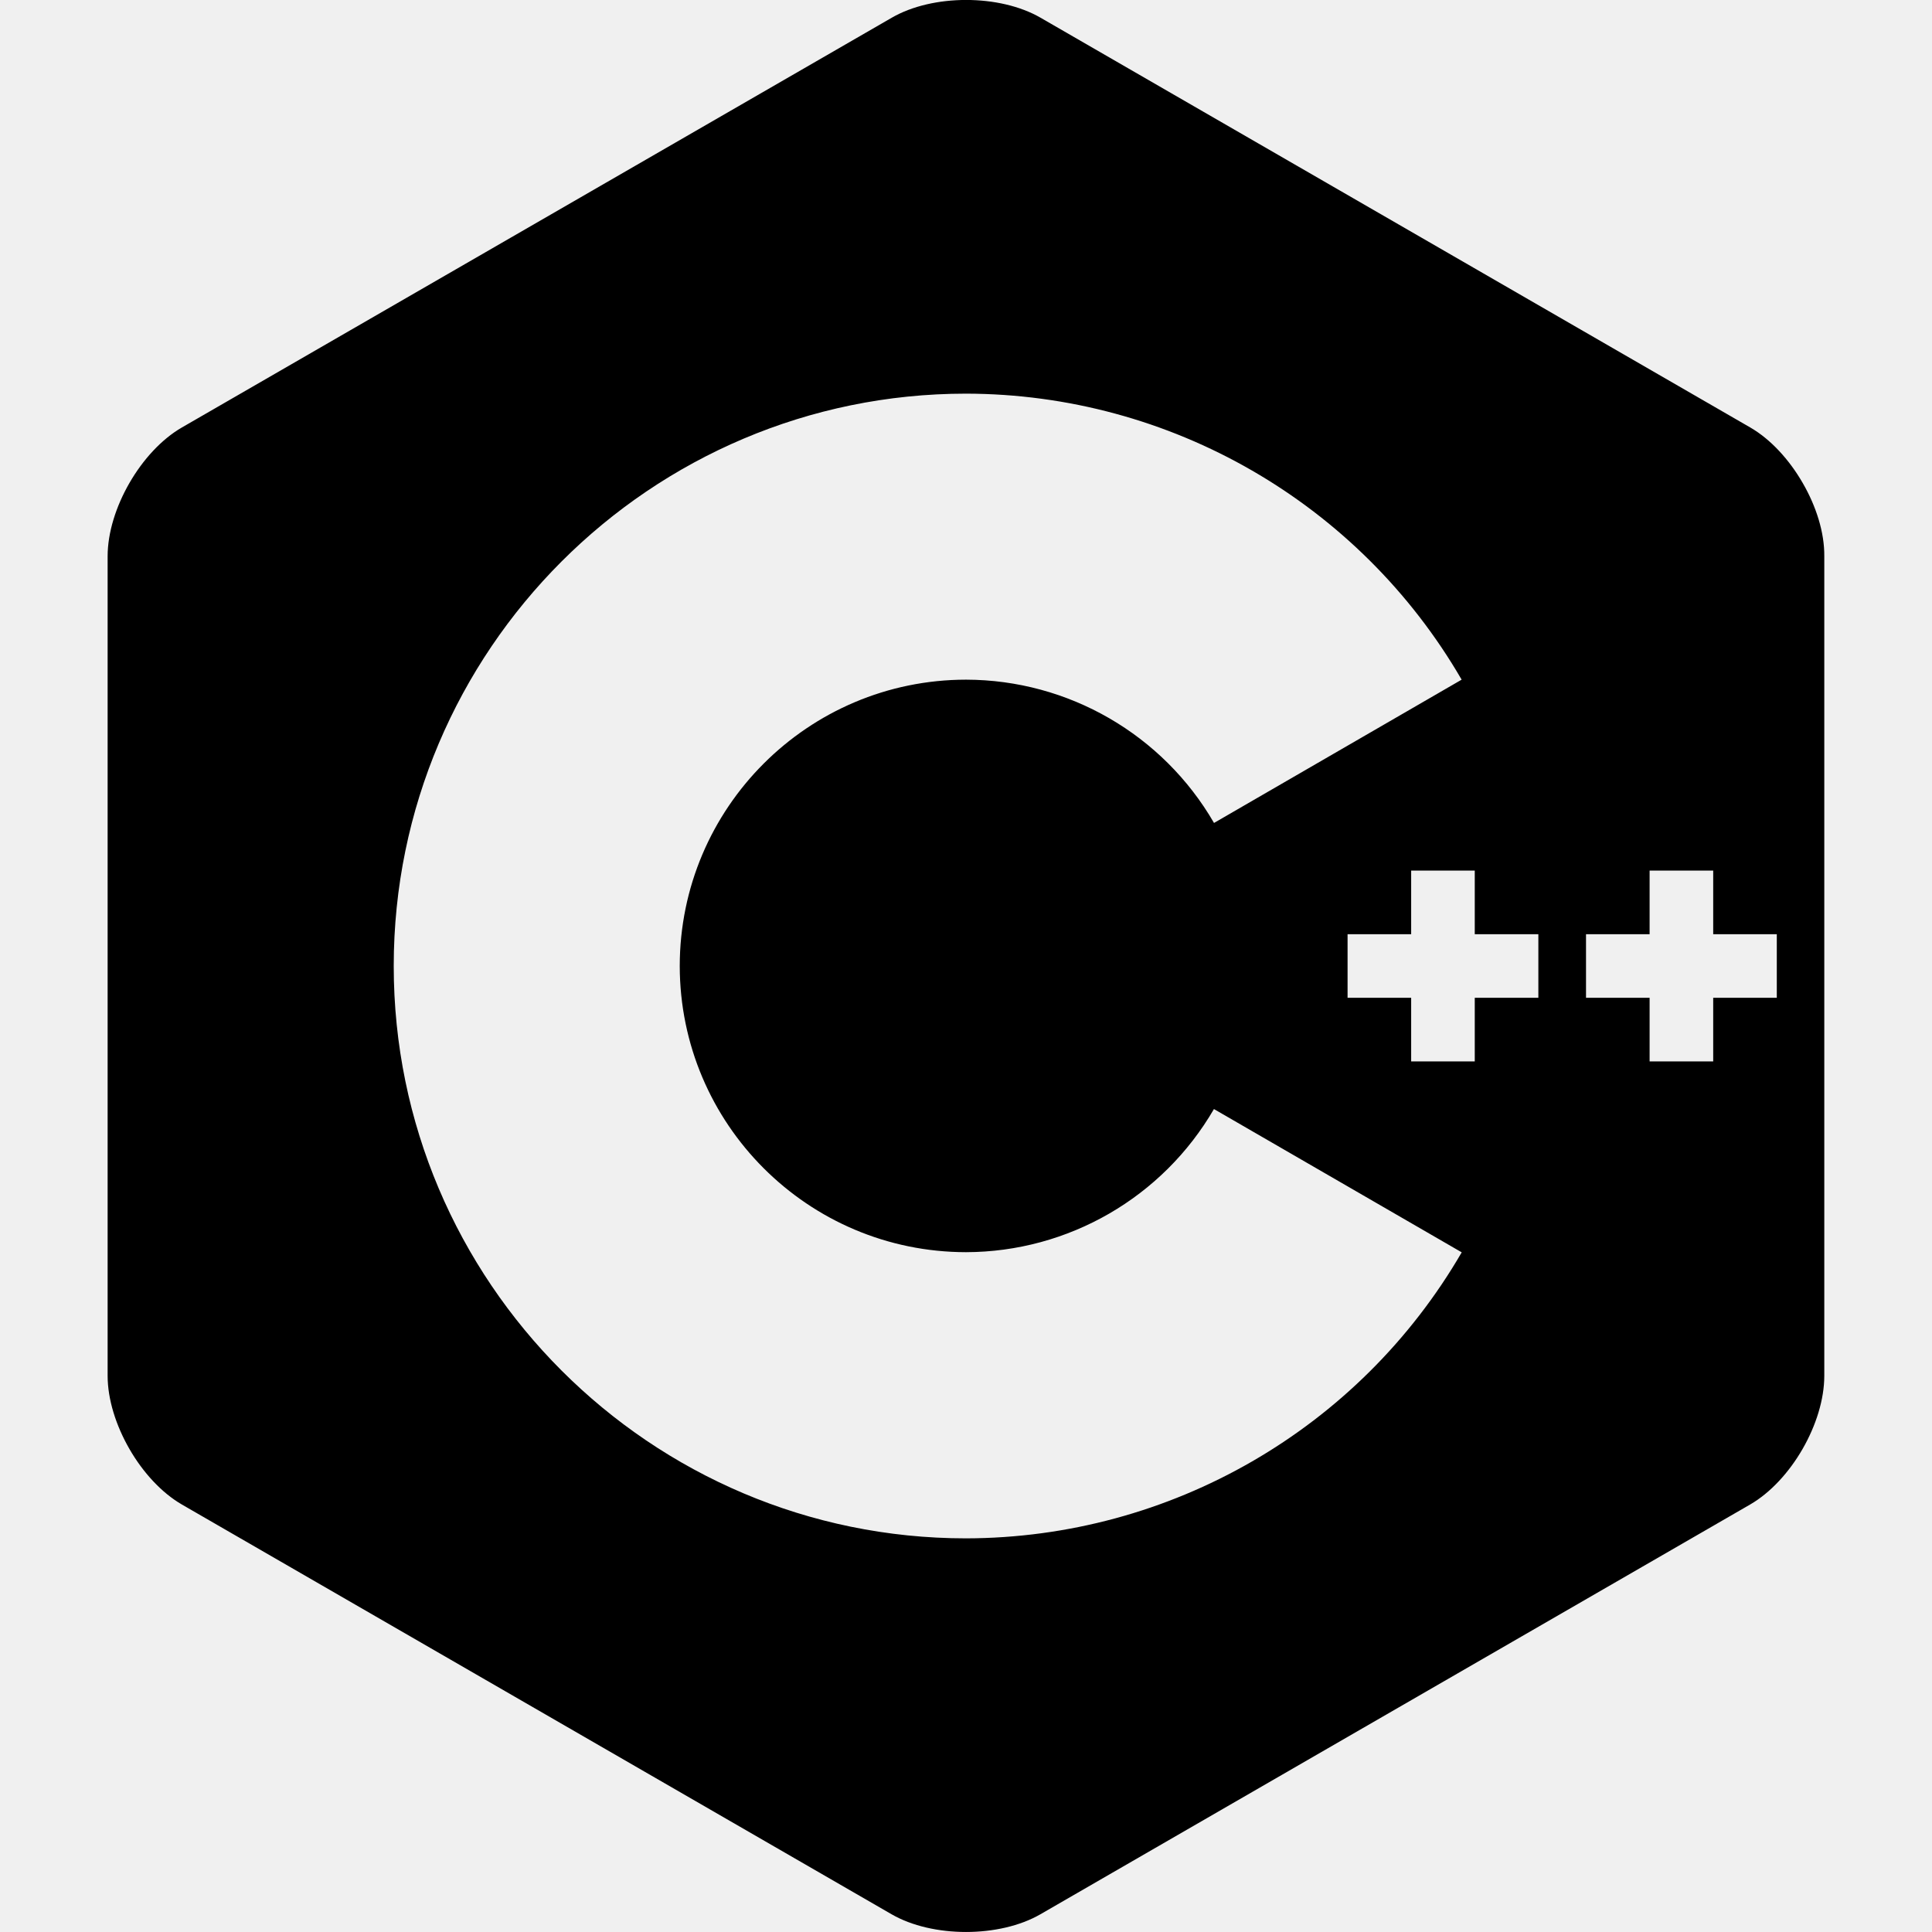
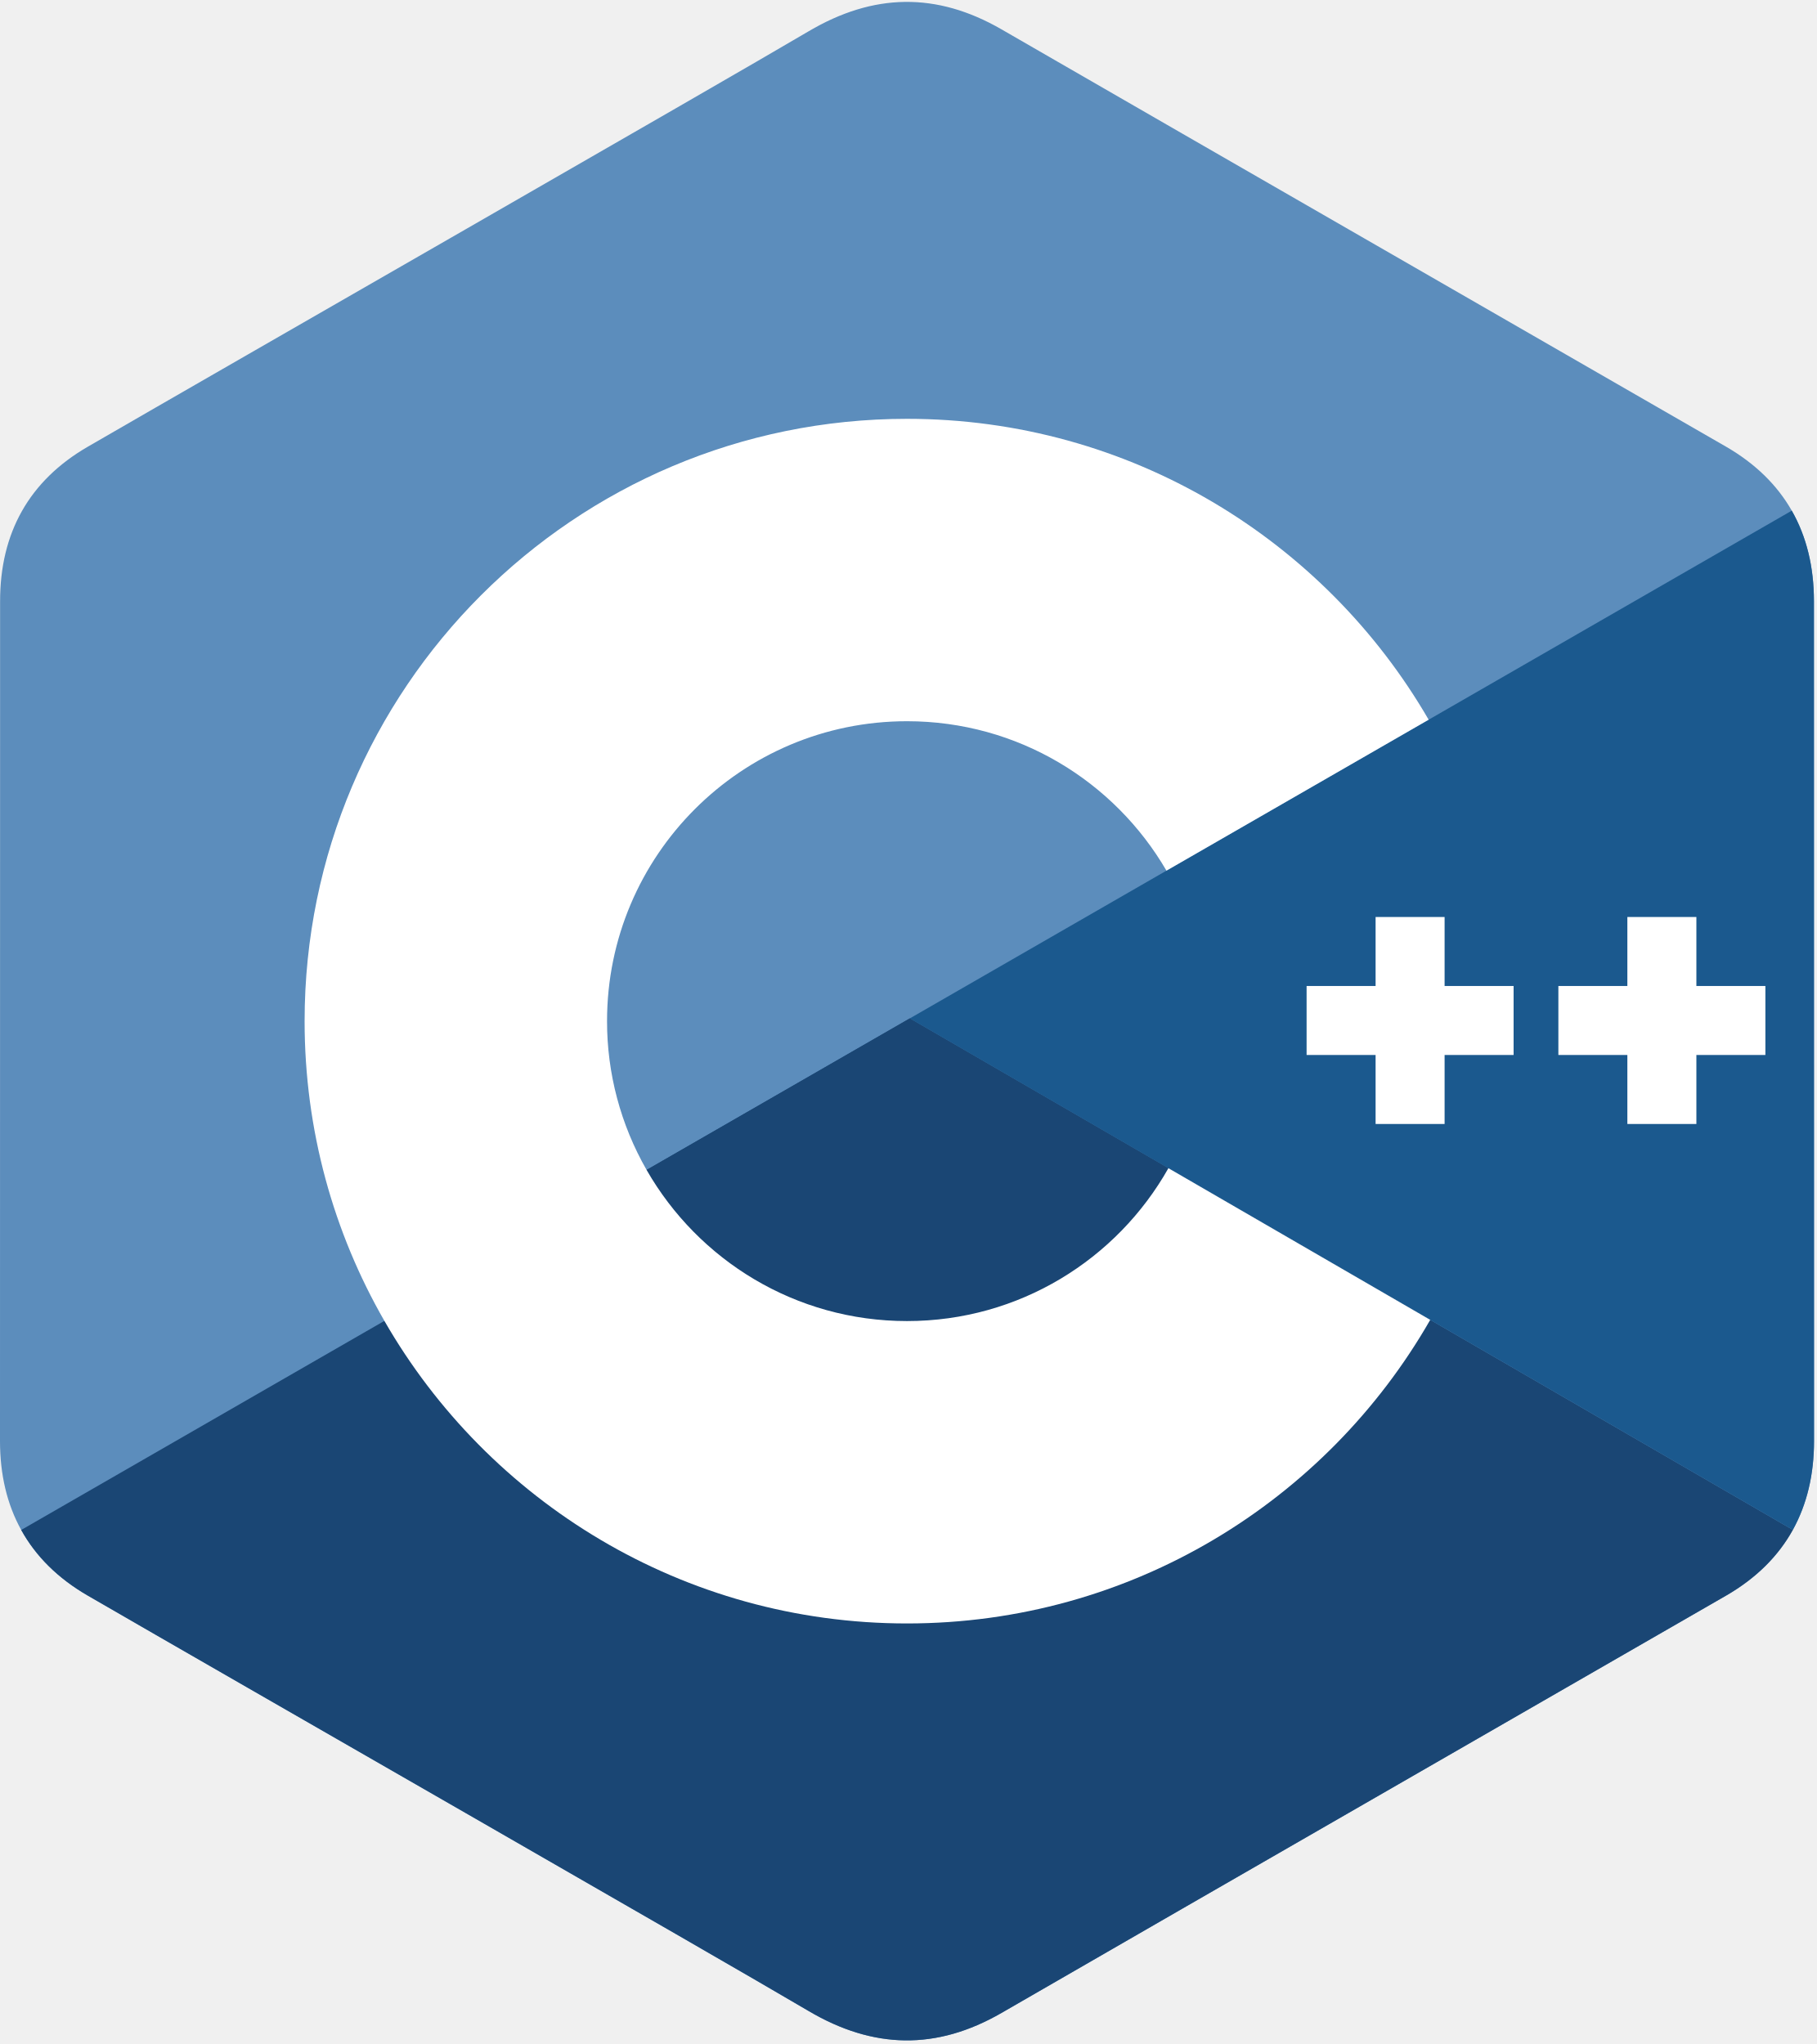
- <svg xmlns="http://www.w3.org/2000/svg" role="img" viewBox="0 0 24 24">
-   <path d="M22.394 6c-.167-.29-.398-.543-.652-.69L12.926.22c-.509-.294-1.34-.294-1.848 0L2.26 5.31c-.508.293-.923 1.013-.923 1.6v10.18c0 .294.104.62.271.91.167.29.398.543.652.69l8.816 5.09c.508.293 1.34.293 1.848 0l8.816-5.09c.254-.147.485-.4.652-.69.167-.29.27-.616.27-.91V6.91c.003-.294-.1-.62-.268-.91zM12 19.11c-3.92 0-7.109-3.19-7.109-7.11 0-3.92 3.19-7.11 7.11-7.11a7.133 7.133 0 016.156 3.553l-3.076 1.78a3.567 3.567 0 00-3.08-1.78A3.56 3.56 0 008.444 12 3.56 3.56 0 0012 15.555a3.57 3.57 0 003.08-1.778l3.078 1.78A7.135 7.135 0 0112 19.11zm7.11-6.715h-.79v.79h-.79v-.79h-.79v-.79h.79v-.79h.79v.79h.79zm2.962 0h-.79v.79h-.79v-.79h-.79v-.79h.79v-.79h.79v.79h.79z" />
+ <svg xmlns="http://www.w3.org/2000/svg" width="2222" height="2500" viewBox="0 0 256 288" preserveAspectRatio="xMinYMin meet">
+   <path d="M255.569 84.72c-.002-4.83-1.035-9.098-3.124-12.761-2.052-3.602-5.125-6.621-9.247-9.008-34.025-19.619-68.083-39.178-102.097-58.817-9.17-5.294-18.061-5.101-27.163.269C100.395 12.39 32.59 51.237 12.385 62.94 4.064 67.757.015 75.129.013 84.711 0 124.166.013 163.62 0 203.076c.002 4.724.991 8.909 2.988 12.517 2.053 3.711 5.169 6.813 9.386 9.254 20.206 11.703 88.02 50.547 101.56 58.536 9.106 5.373 17.997 5.565 27.17.269 34.015-19.64 68.075-39.198 102.105-58.817 4.217-2.44 7.333-5.544 9.386-9.252 1.994-3.608 2.985-7.793 2.987-12.518 0 0 0-78.889-.013-118.345" fill="#5C8DBC" />
+   <path d="M128.182 143.509L2.988 215.593c2.053 3.711 5.169 6.813 9.386 9.254 20.206 11.703 88.02 50.547 101.56 58.536 9.106 5.373 17.997 5.565 27.17.269 34.015-19.64 68.075-39.198 102.105-58.817 4.217-2.44 7.333-5.544 9.386-9.252l-124.413-72.074" fill="#1A4674" />
+   <path d="M91.101 164.861c7.285 12.718 20.98 21.296 36.69 21.296 15.807 0 29.58-8.687 36.828-21.541l-36.437-21.107-37.081 21.352" fill="#1A4674" />
+   <path d="M255.569 84.72c-.002-4.83-1.035-9.098-3.124-12.761l-124.263 71.55 124.413 72.074c1.994-3.608 2.985-7.793 2.987-12.518 0 0 0-78.889-.013-118.345" fill="#1B598E" />
+   <path d="M248.728 148.661h-9.722v9.724h-9.724v-9.724h-9.721v-9.721h9.721v-9.722h9.724v9.722h9.722v9.721M213.253 148.661h-9.721v9.724h-9.722v-9.724h-9.722v-9.721h9.722v-9.722h9.722v9.722h9.721v9.721" fill="#FFF" />
+   <path d="M164.619 164.616c-7.248 12.854-21.021 21.541-36.828 21.541-15.71 0-29.405-8.578-36.69-21.296a42.062 42.062 0 0 1-5.574-20.968c0-23.341 18.923-42.263 42.264-42.263 15.609 0 29.232 8.471 36.553 21.059l36.941-21.272c-14.683-25.346-42.096-42.398-73.494-42.398-46.876 0-84.875 38-84.875 84.874 0 15.378 4.091 29.799 11.241 42.238 14.646 25.48 42.137 42.637 73.634 42.637 31.555 0 59.089-17.226 73.714-42.781l-36.886-21.371" fill="#FFF" />
</svg>
